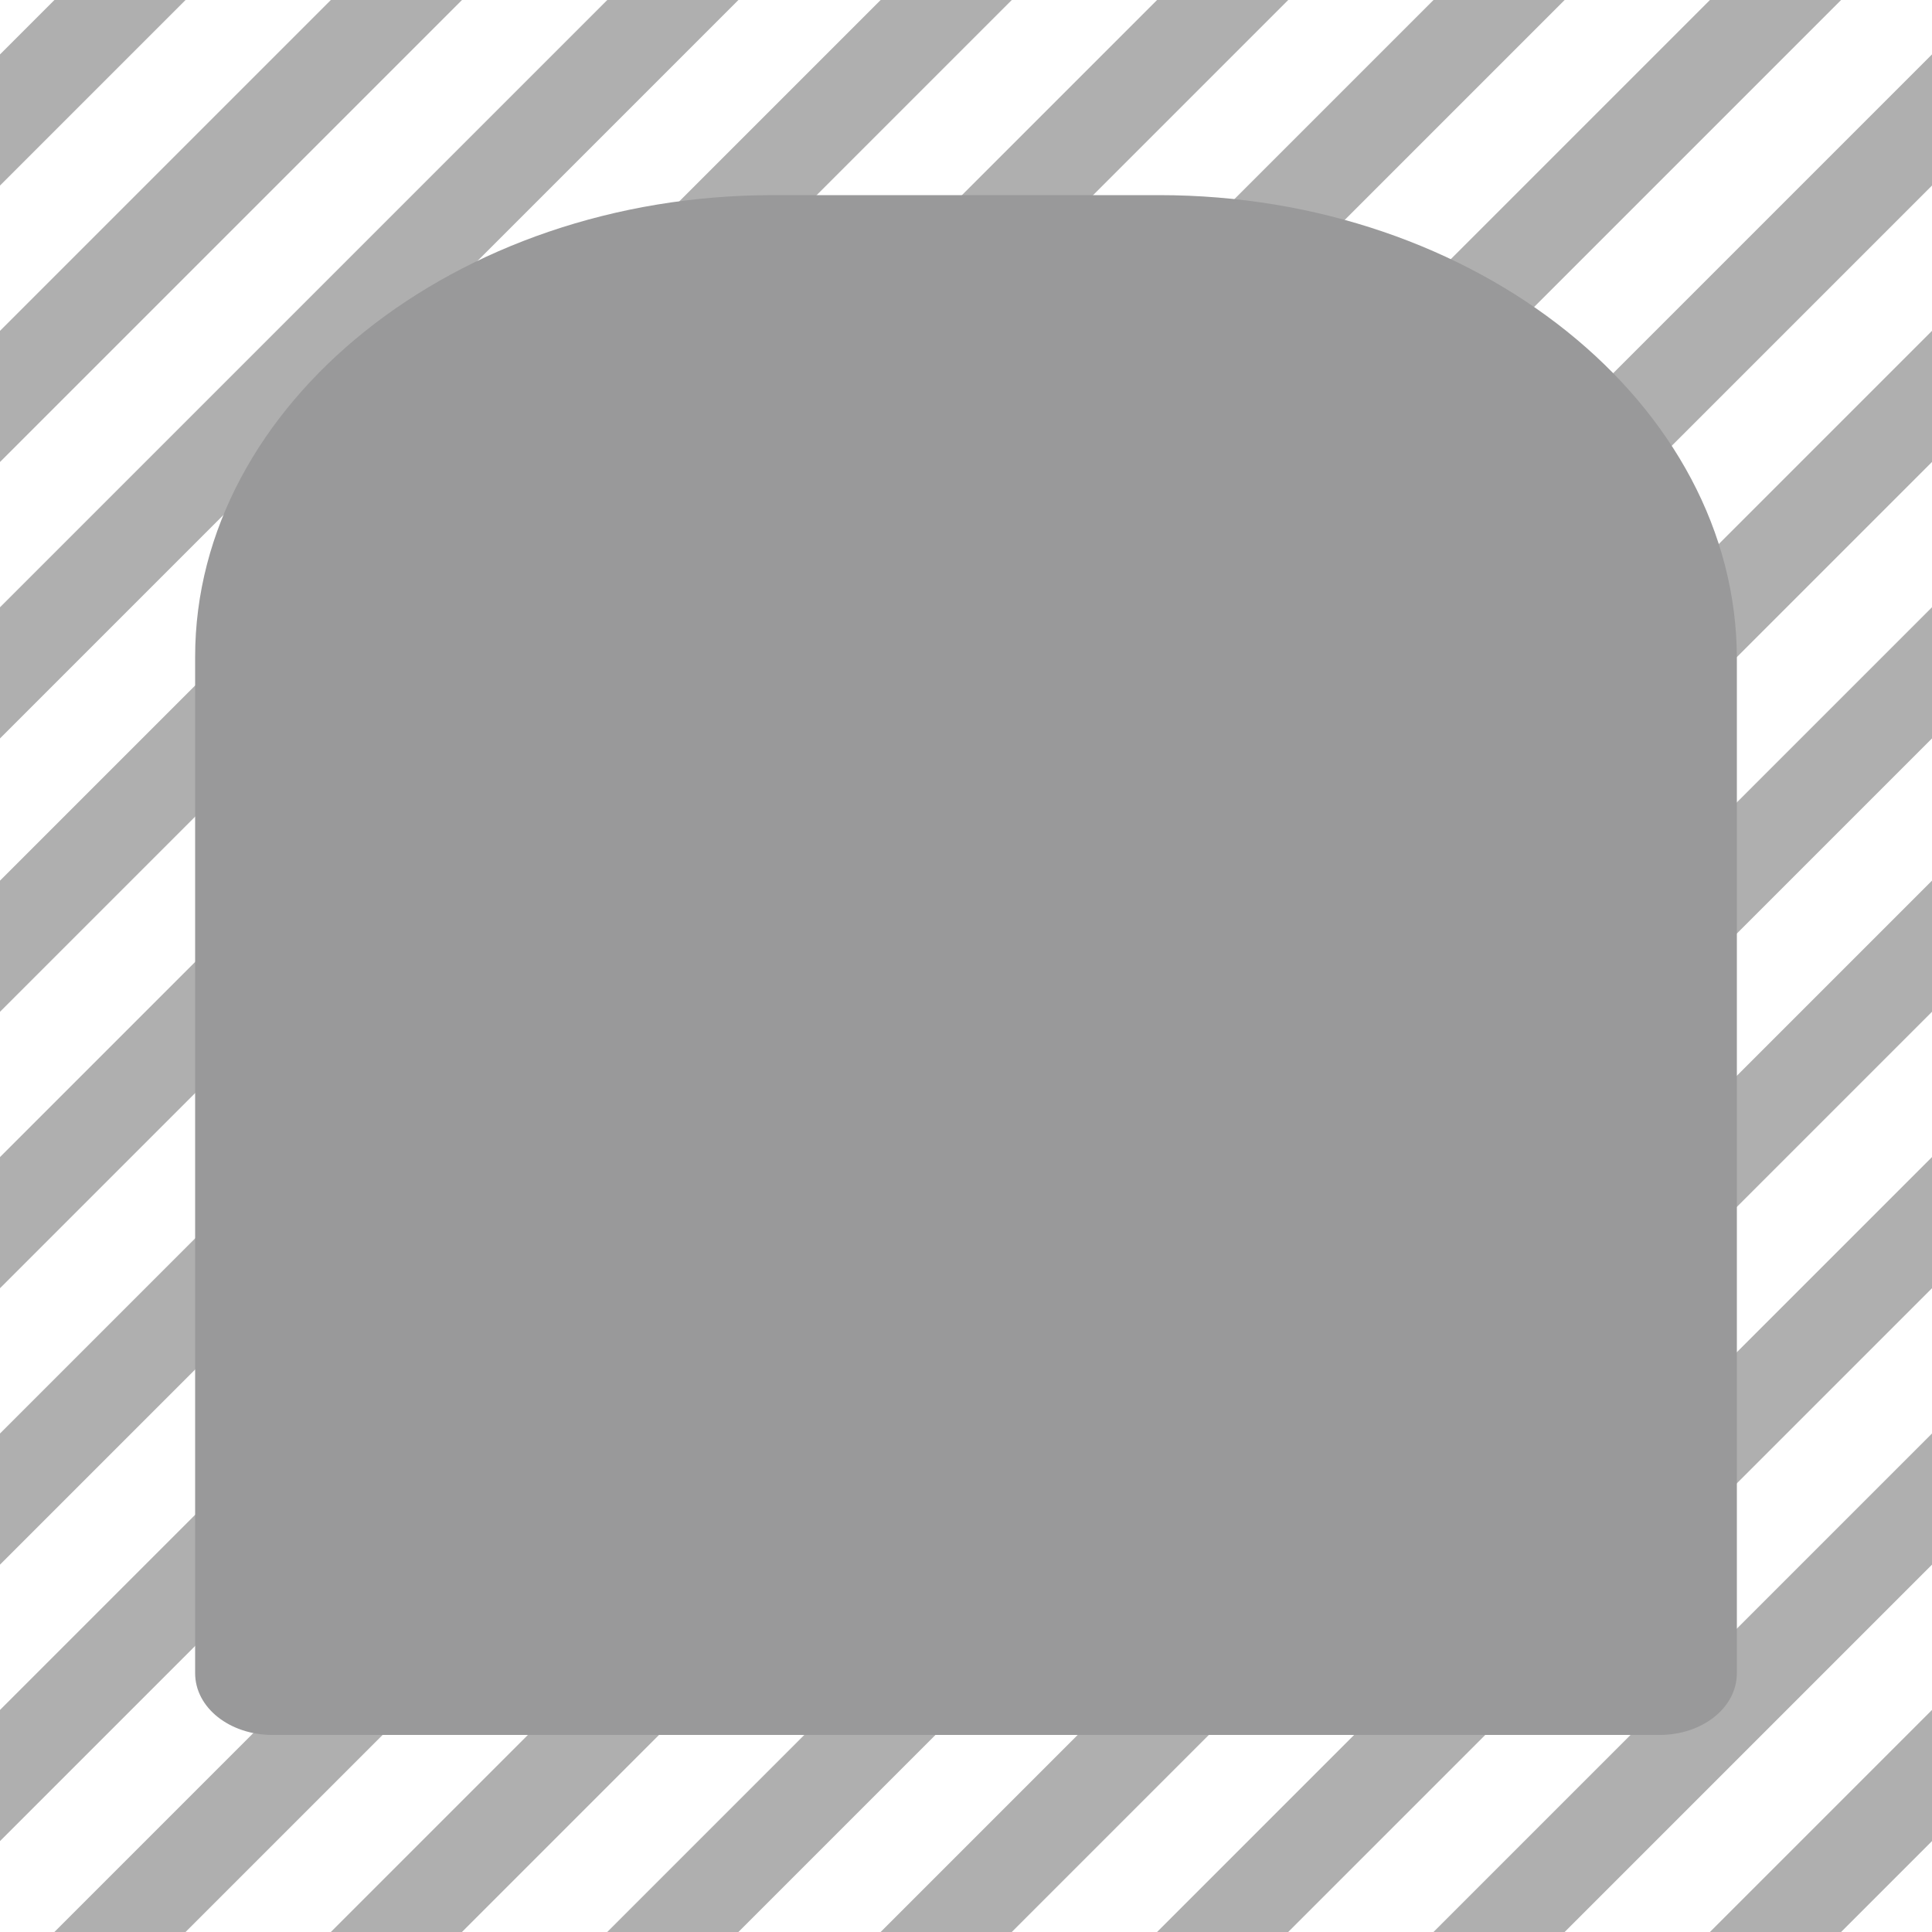
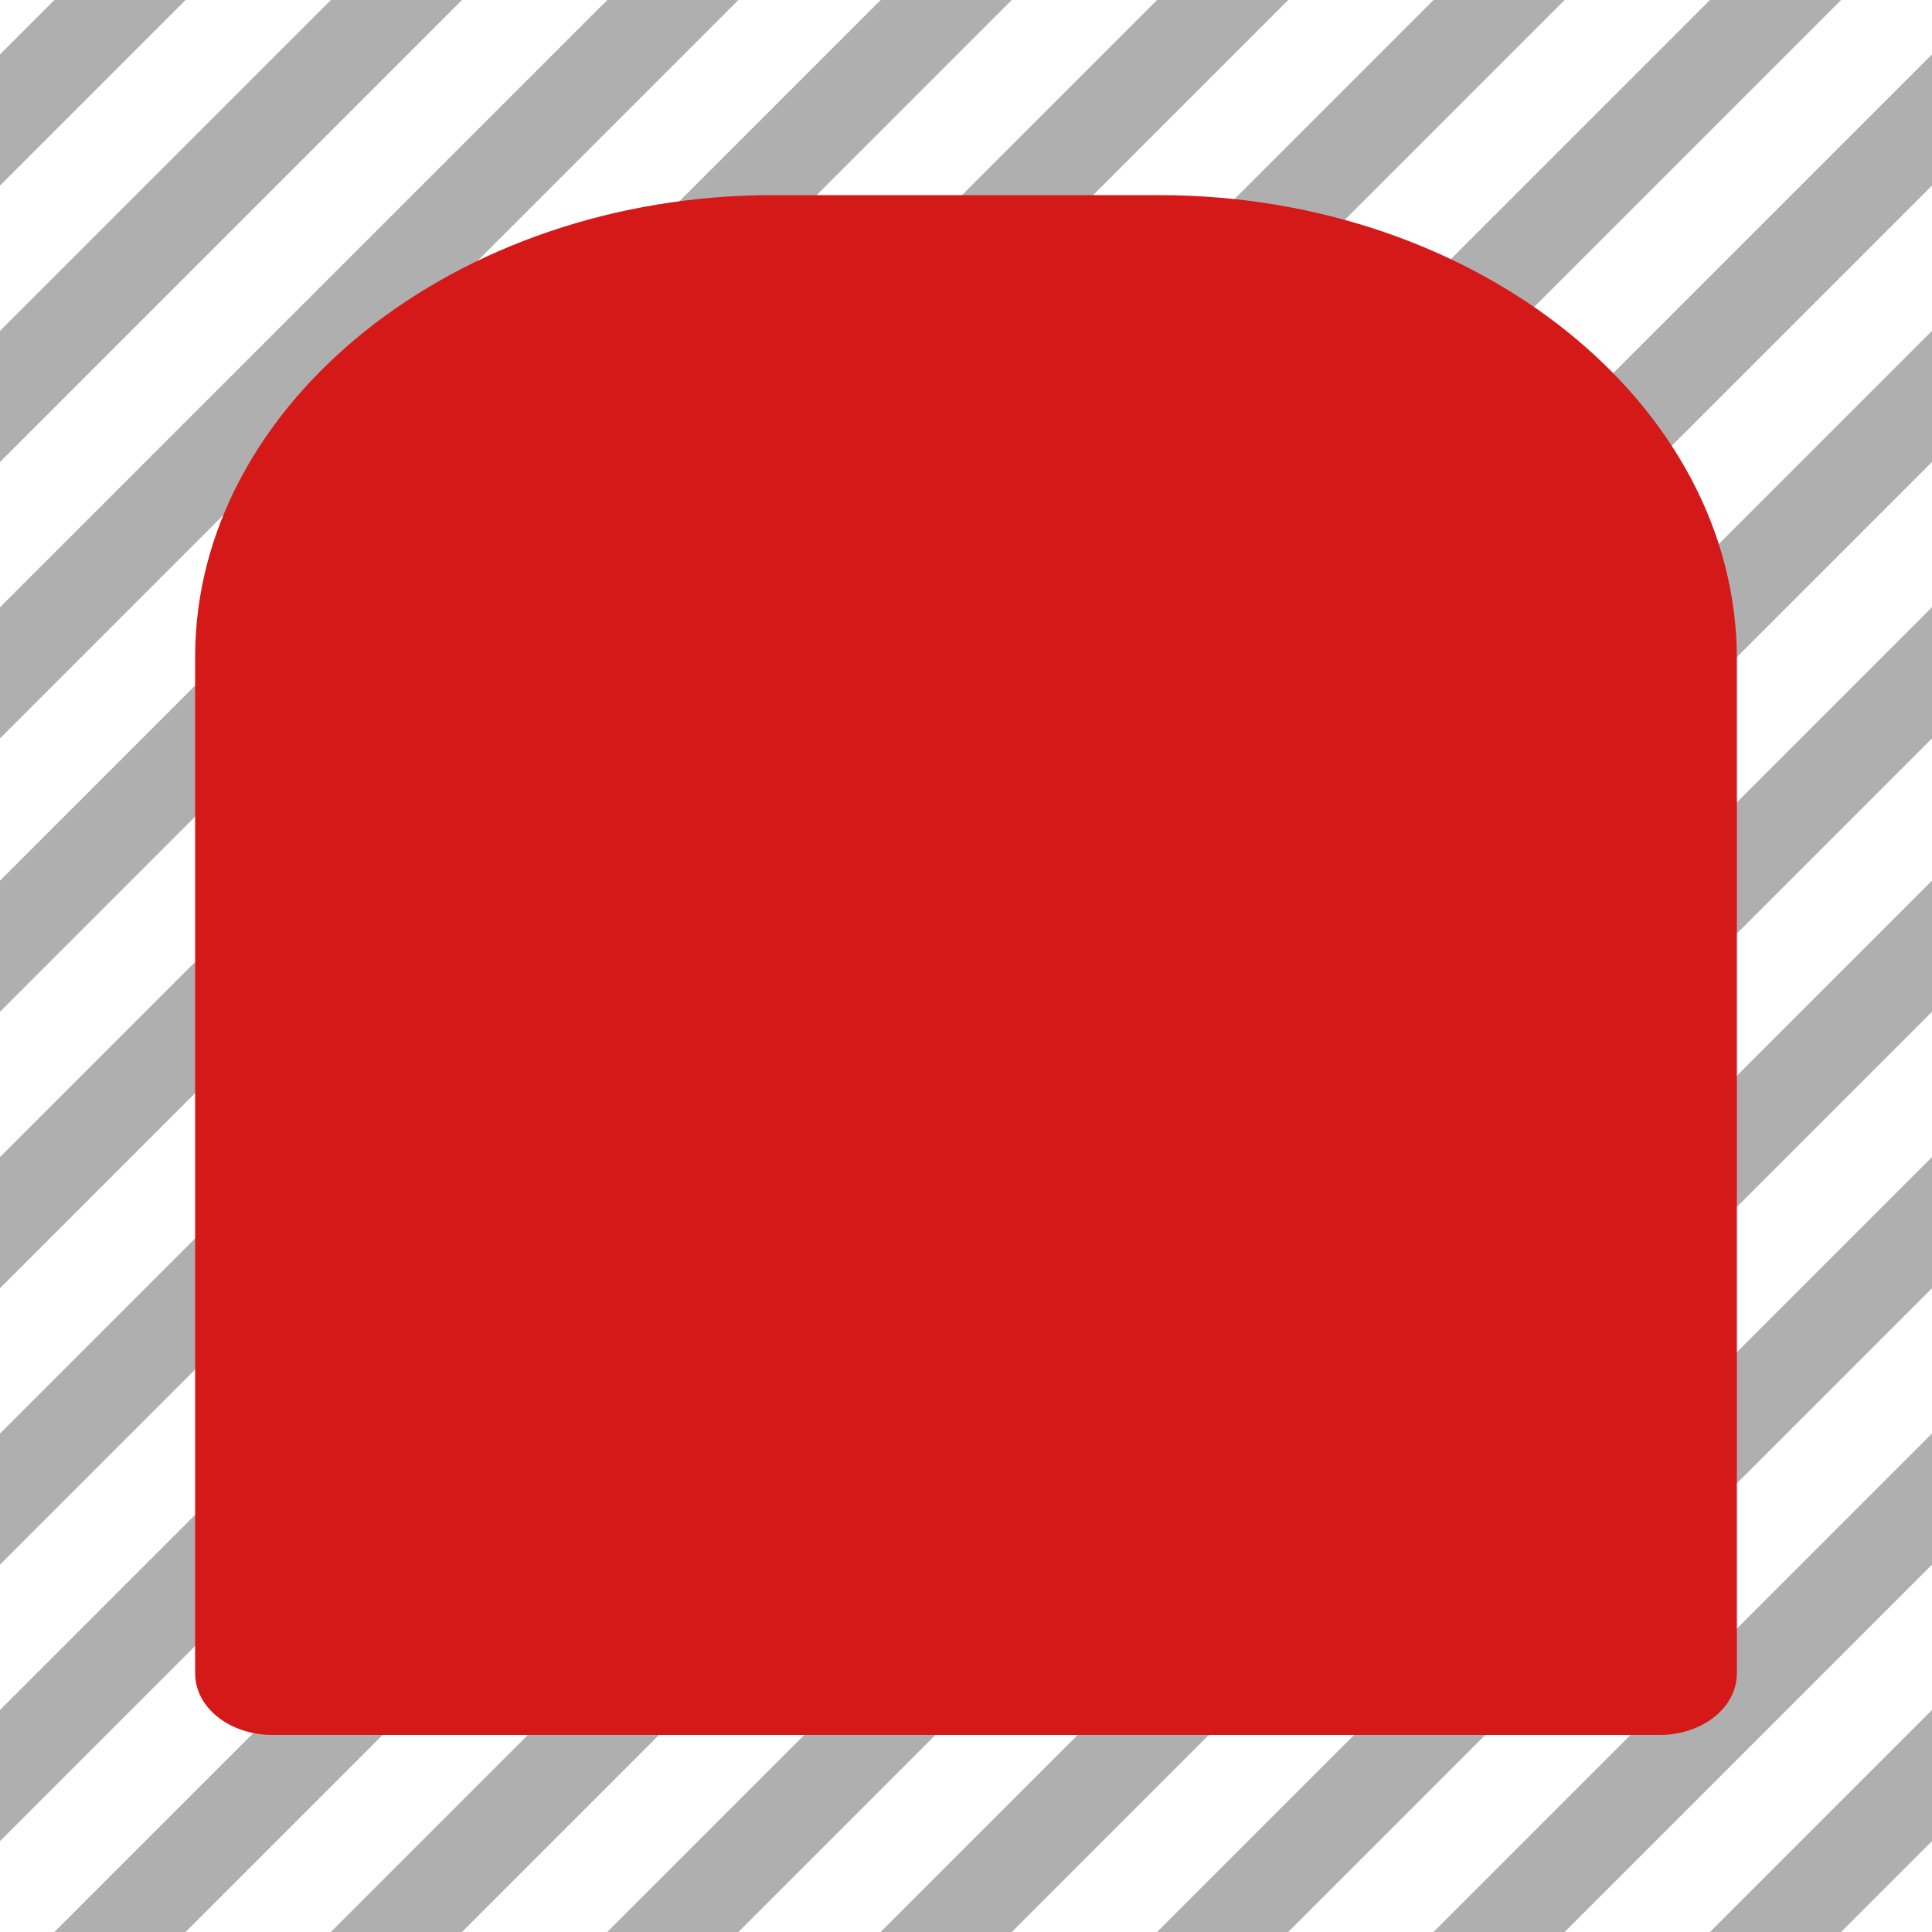
<svg xmlns="http://www.w3.org/2000/svg" xmlns:xlink="http://www.w3.org/1999/xlink" version="1.1" id="レイヤー_1" x="0px" y="0px" viewBox="0 0 100 100" style="enable-background:new 0 0 100 100;" xml:space="preserve">
  <style type="text/css">
	.st0{clip-path:url(#SVGID_2_);}
	.st1{fill:#AFAFAF;}
- 	.st2{fill:#99999A;}
+ 	.st2{fill:#d51818;}
</style>
  <g>
    <g>
      <g>
        <g>
          <g>
            <defs>
              <rect id="SVGID_1_" x="0" width="100" height="100" />
            </defs>
            <clipPath id="SVGID_2_">
              <use xlink:href="#SVGID_1_" style="overflow:visible;" />
            </clipPath>
            <g class="st0">
              <rect x="63.8" y="46.1" transform="matrix(0.7071 -0.7071 0.7071 0.7071 7.6995 115.6112)" class="st1" width="159.2" height="4.8" />
              <rect x="49.5" y="46.1" transform="matrix(0.7071 -0.7071 0.7071 0.7071 3.5053 105.4971)" class="st1" width="159.2" height="4.8" />
              <rect x="35.2" y="46.1" transform="matrix(0.7071 -0.7071 0.7071 0.7071 -0.689 95.3833)" class="st1" width="159.2" height="4.8" />
              <rect x="20.9" y="46.1" transform="matrix(0.7071 -0.7071 0.7071 0.7071 -4.8832 85.2693)" class="st1" width="159.2" height="4.8" />
              <rect x="6.7" y="46.1" transform="matrix(0.7071 -0.7071 0.7071 0.7071 -9.0067 75.2431)" class="st1" width="159.2" height="4.8" />
              <rect x="-7.6" y="46.1" transform="matrix(0.7071 -0.7071 0.7071 0.7071 -13.2009 65.1291)" class="st1" width="159.2" height="4.8" />
              <rect x="-21.9" y="46.1" transform="matrix(0.7071 -0.7071 0.7071 0.7071 -17.3951 55.0152)" class="st1" width="159.2" height="4.8" />
              <rect x="-36.2" y="46.1" transform="matrix(0.7071 -0.7071 0.7071 0.7071 -21.5894 44.9013)" class="st1" width="159.2" height="4.8" />
              <rect x="-50.5" y="46.1" transform="matrix(0.7071 -0.7071 0.7071 0.7071 -25.7836 34.7873)" class="st1" width="159.2" height="4.8" />
              <rect x="-64.8" y="46.1" transform="matrix(0.7071 -0.7071 0.7071 0.7071 -29.9778 24.6733)" class="st1" width="159.2" height="4.8" />
              <rect x="-79.1" y="46.1" transform="matrix(0.7071 -0.7071 0.7071 0.7071 -34.172 14.5594)" class="st1" width="159.2" height="4.8" />
              <rect x="-93.3" y="46.1" transform="matrix(0.7071 -0.7071 0.7071 0.7071 -38.2955 4.5333)" class="st1" width="159.2" height="4.8" />
              <rect x="-107.6" y="46.1" transform="matrix(0.7071 -0.7071 0.7071 0.7071 -42.4898 -5.5807)" class="st1" width="159.2" height="4.8" />
              <rect x="-121.9" y="46.1" transform="matrix(0.7071 -0.7071 0.7071 0.7071 -46.6839 -15.6946)" class="st1" width="159.2" height="4.8" />
            </g>
          </g>
        </g>
      </g>
    </g>
    <g>
      <g>
        <path class="st2" d="M60,10.1H40c-16.4,0-29.9,10.8-29.9,23.9v52.6c0,1.8,1.8,3.2,4,3.2h71.8c2.2,0,4-1.4,4-3.2V34.1     C89.9,20.9,76.4,10.1,60,10.1L60,10.1z" />
      </g>
    </g>
  </g>
</svg>
